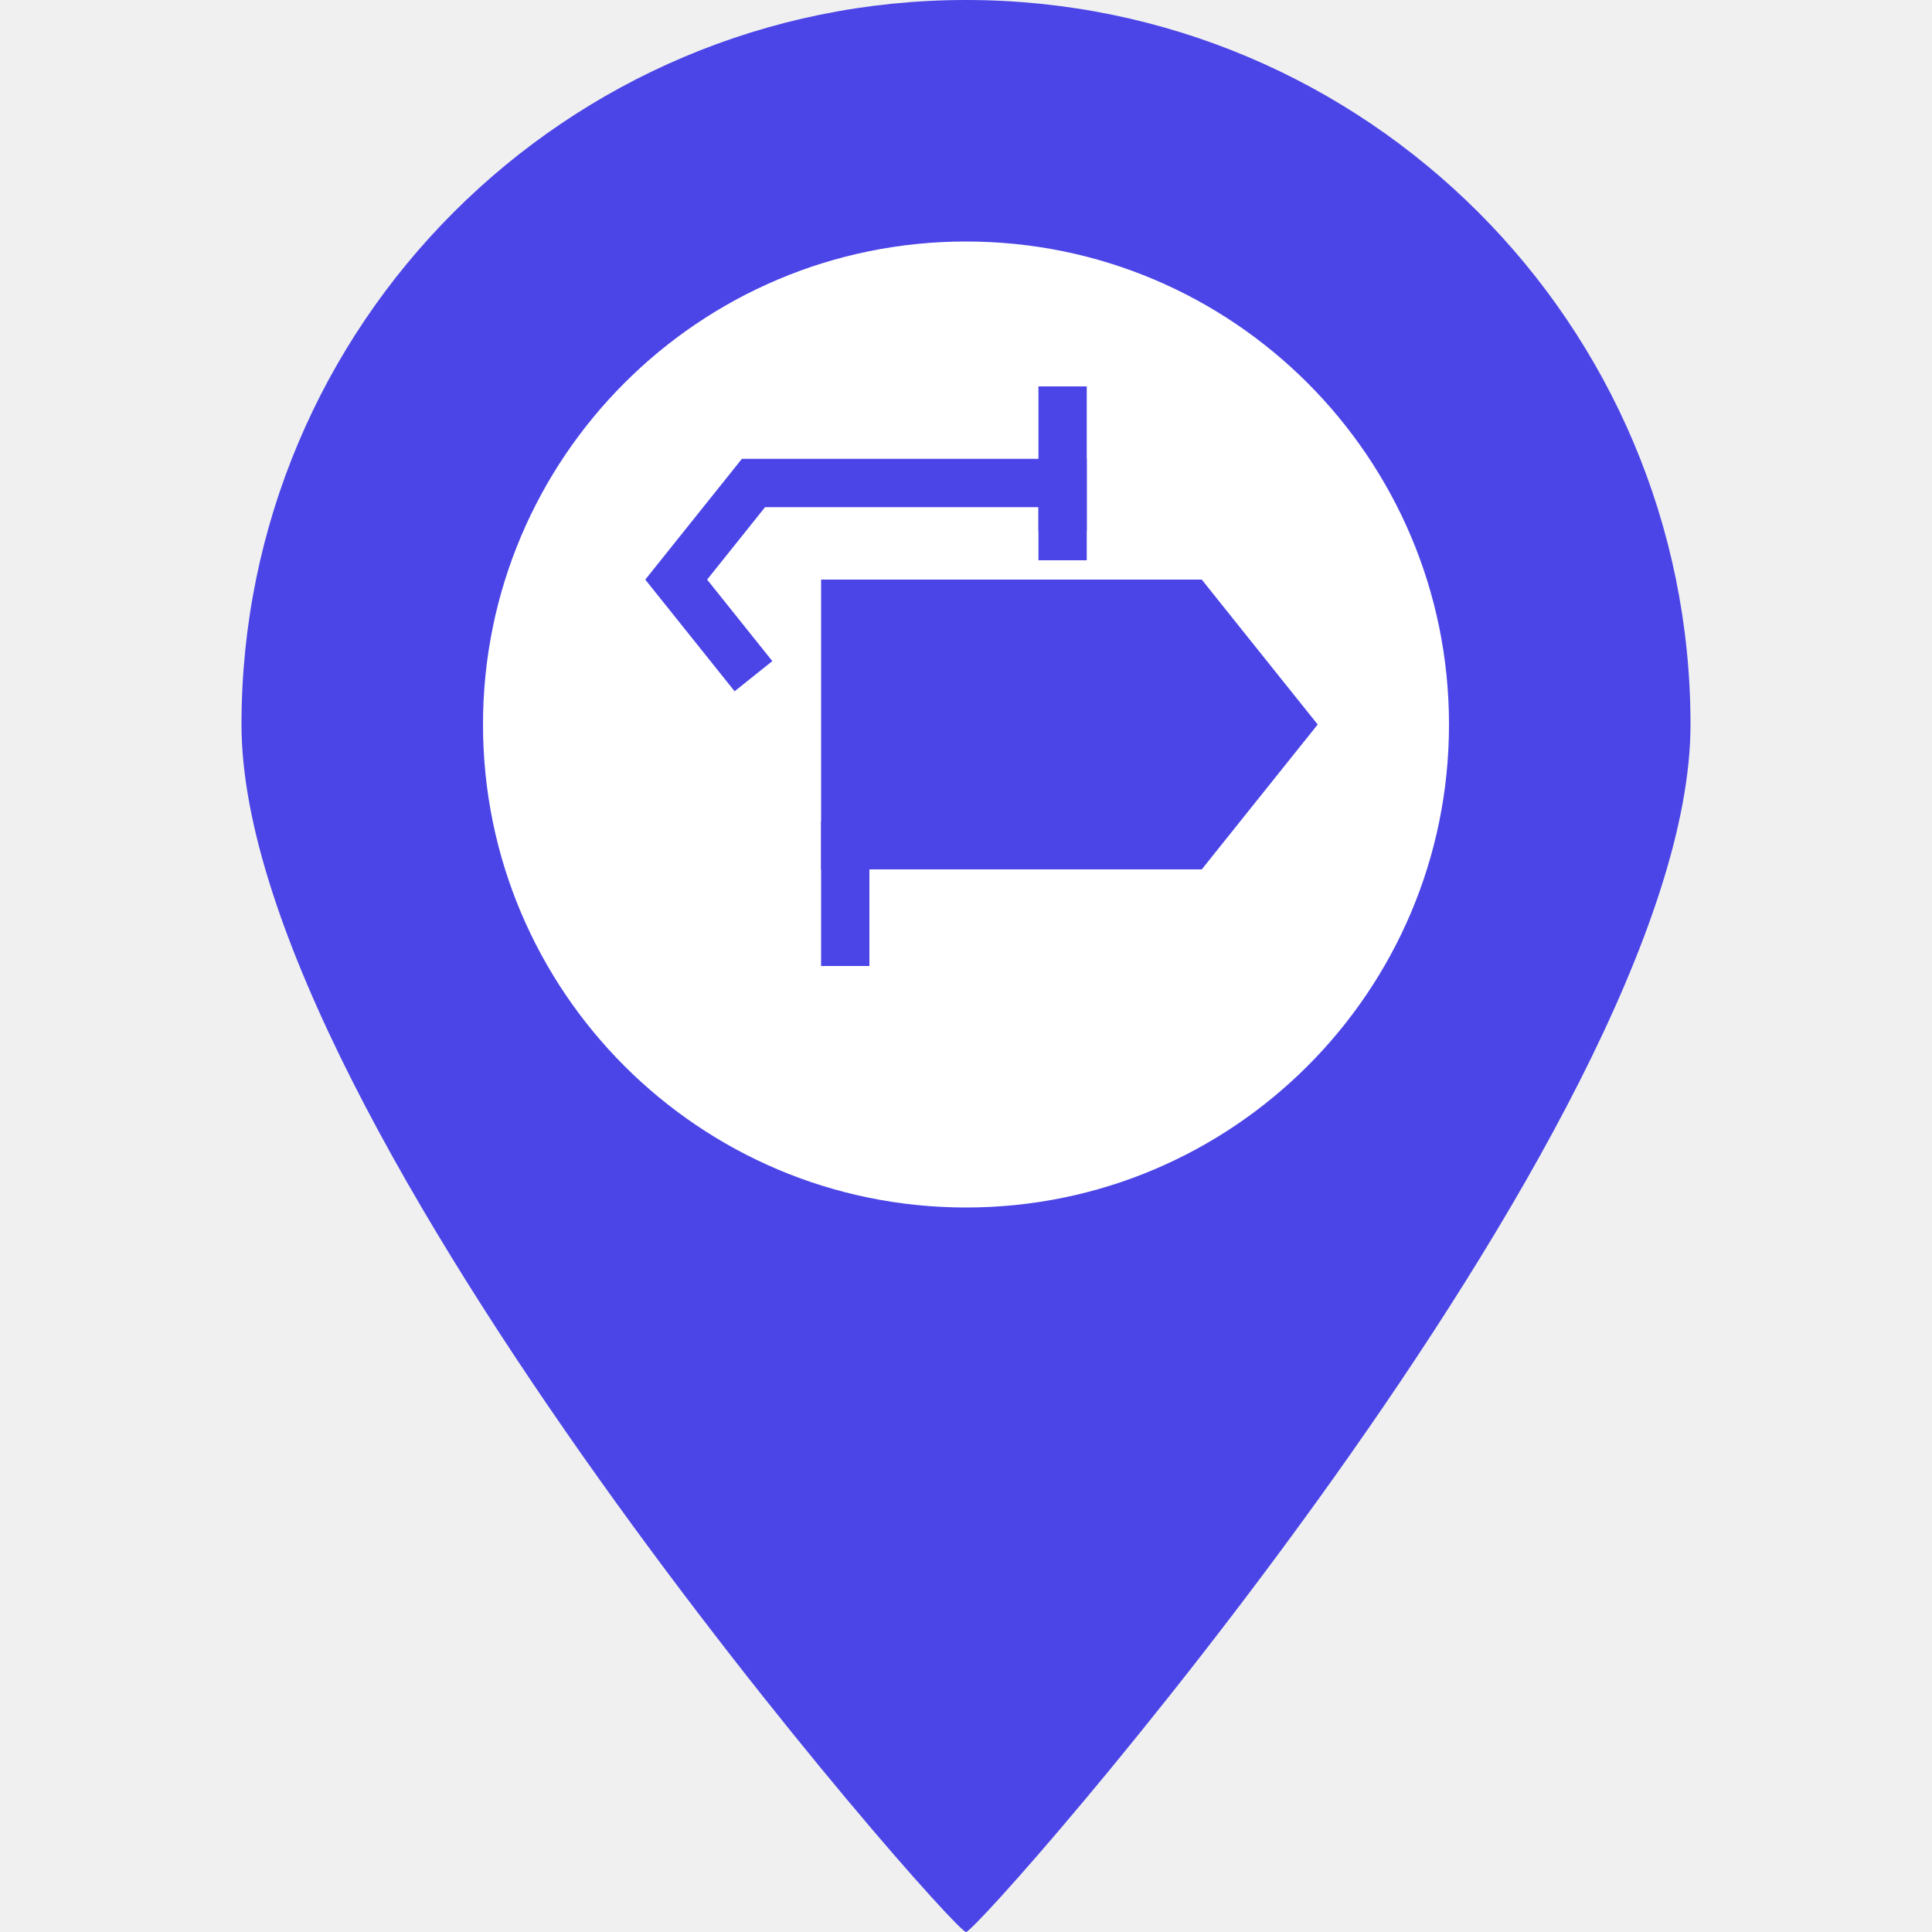
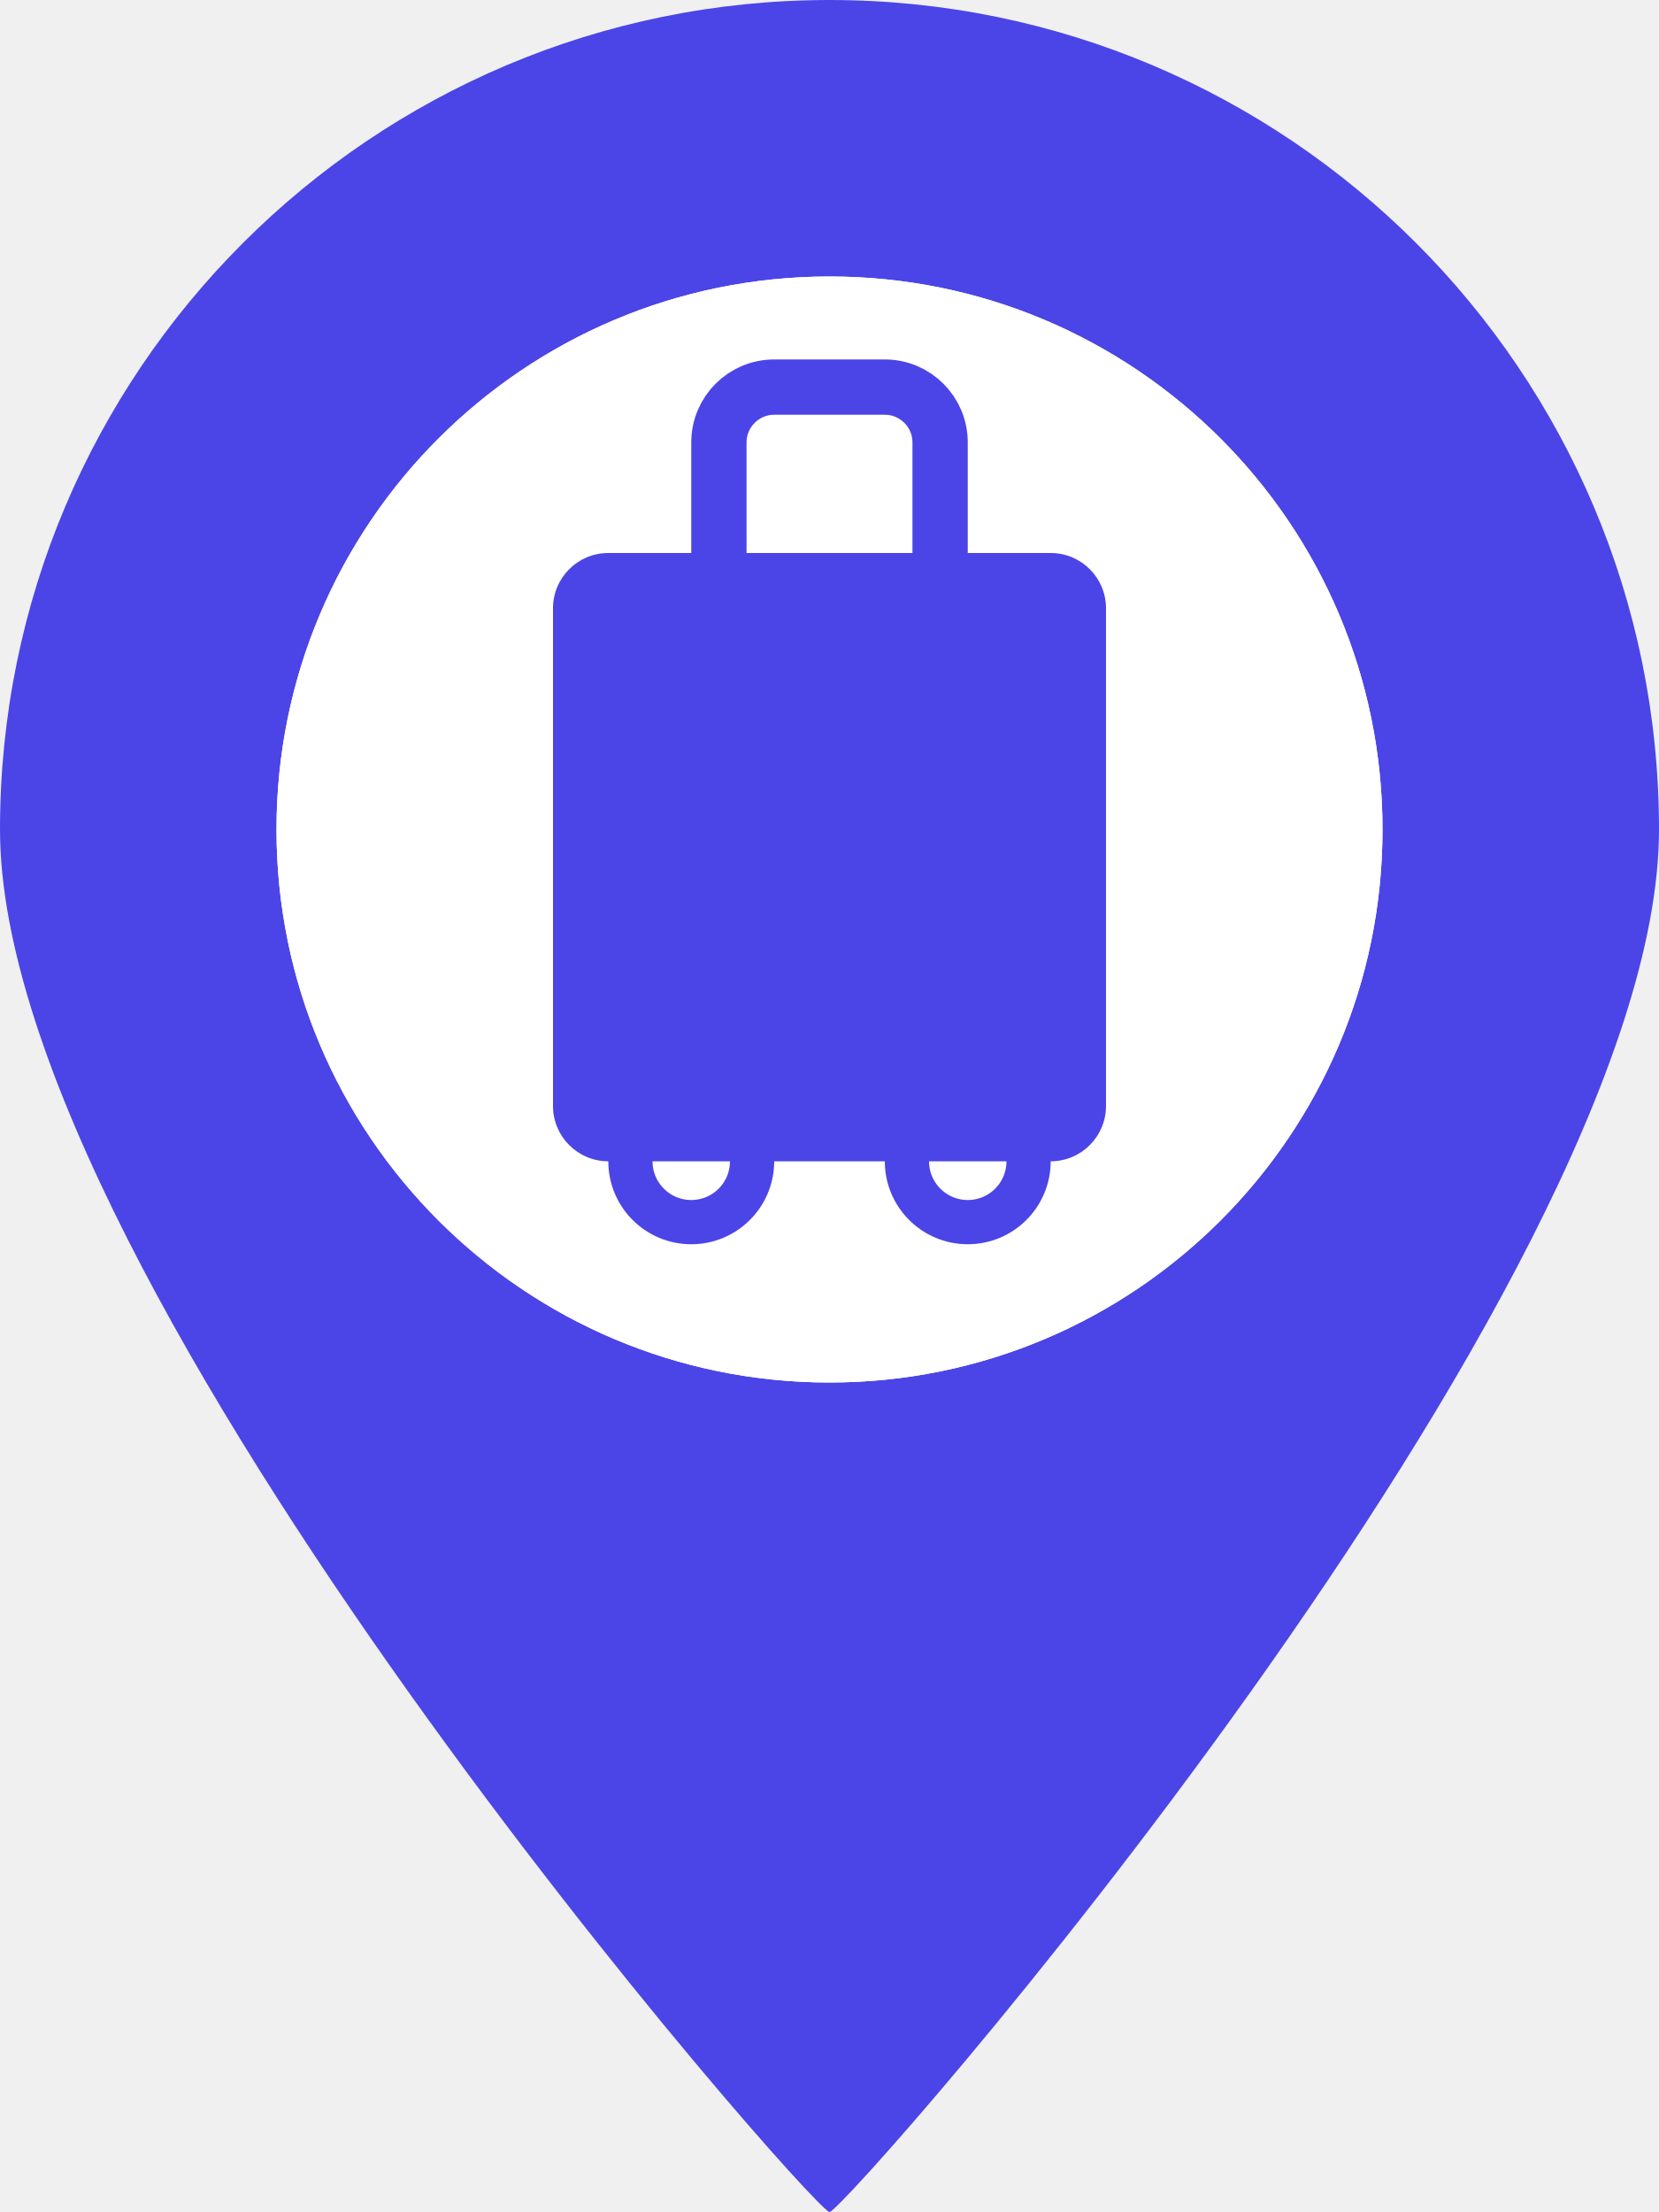
- <svg xmlns="http://www.w3.org/2000/svg" width="40" height="40" viewBox="0 0 40 40" fill="none">
-   <path d="M35 15C35 23.284 20.284 40 20 40C19.716 40 5 23.284 5 15C5 6.716 11.716 0 20 0C28.284 0 35 6.716 35 15Z" fill="#4B45E7" />
-   <circle cx="20" cy="15" r="10" fill="white" />
-   <path d="M15.6 14L14 12L15.6 10H22V11.6" stroke="#4B45E7" />
-   <rect x="21.5" y="8" width="1" height="3" fill="#4B45E7" />
-   <rect x="17" y="17" width="1" height="3" fill="#4B45E7" />
-   <path d="M18 12.5H17.5V13V17V17.5H18H24.4H24.641L24.791 17.312L26.391 15.312L26.641 15L26.391 14.688L24.791 12.688L24.641 12.5H24.4H18Z" fill="#4B45E7" stroke="#4B45E7" />
+ <svg xmlns="http://www.w3.org/2000/svg" width="30" height="40" viewBox="0 0 30 40" fill="none">
+   <path d="M30 15C30 23.284 15.284 40 15 40C14.716 40 0 23.284 0 15C0 6.716 6.716 0 15 0C23.284 0 30 6.716 30 15Z" fill="#4B45E7" />
+   <circle cx="15" cy="15" r="10" fill="white" />
+   <path d="M10.6 14L9 12L10.6 10H17V11.6" stroke="#4B45E7" />
+   <rect x="16.5" y="8" width="1" height="3" fill="#4B45E7" />
+   <rect x="12" y="17" width="1" height="3" fill="#4B45E7" />
+   <path d="M13 12.5H12.5V13V17V17.5H13H19.4H19.641L19.791 17.312L21.391 15.312L21.641 15L21.391 14.688L19.791 12.688L19.641 12.5H19.4H13Z" fill="#4B45E7" stroke="#4B45E7" />
+   <circle cx="15" cy="15" r="10" fill="white" />
+   <path d="M13 8C13 7.448 13.448 7 14 7H16C16.552 7 17 7.448 17 8V13H13V8Z" stroke="#4B45E7" />
+   <rect x="10" y="10" width="10" height="11" rx="1" fill="#4B45E7" />
+   <circle cx="12.5" cy="21" r="1.1" stroke="#4B45E7" stroke-width="0.8" />
+   <circle cx="17.5" cy="21" r="1.1" stroke="#4B45E7" stroke-width="0.8" />
</svg>
